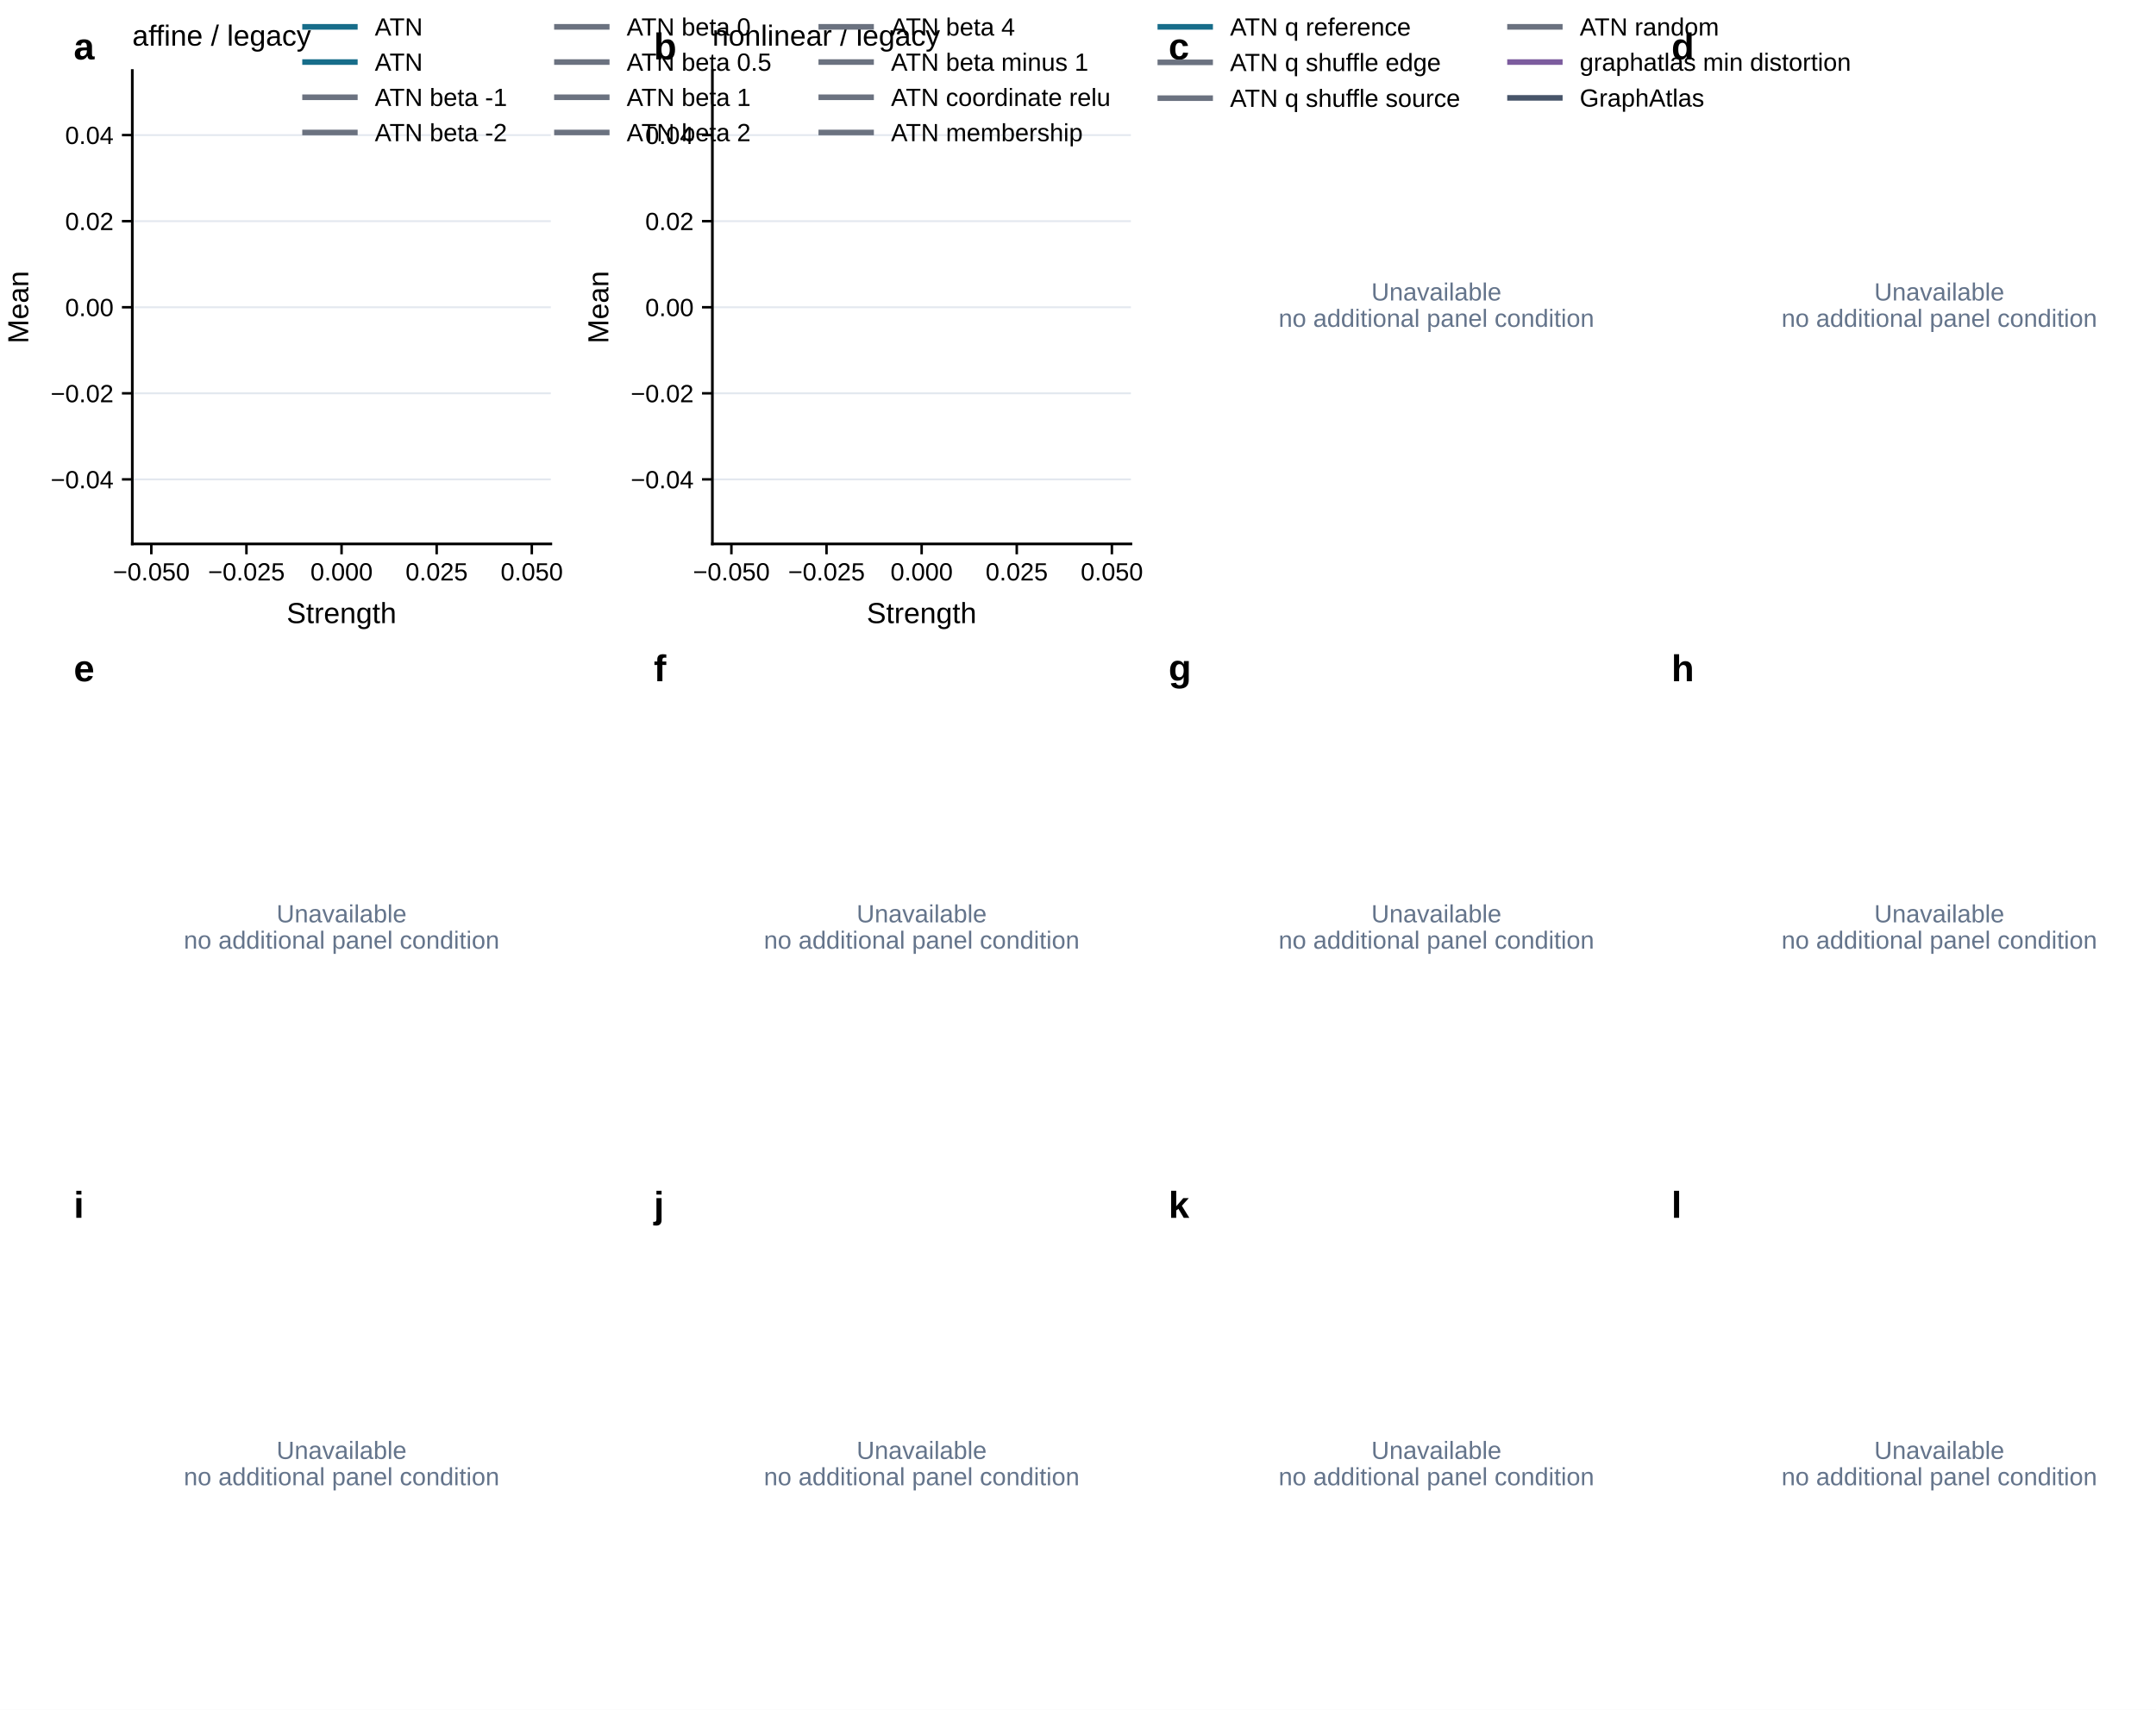
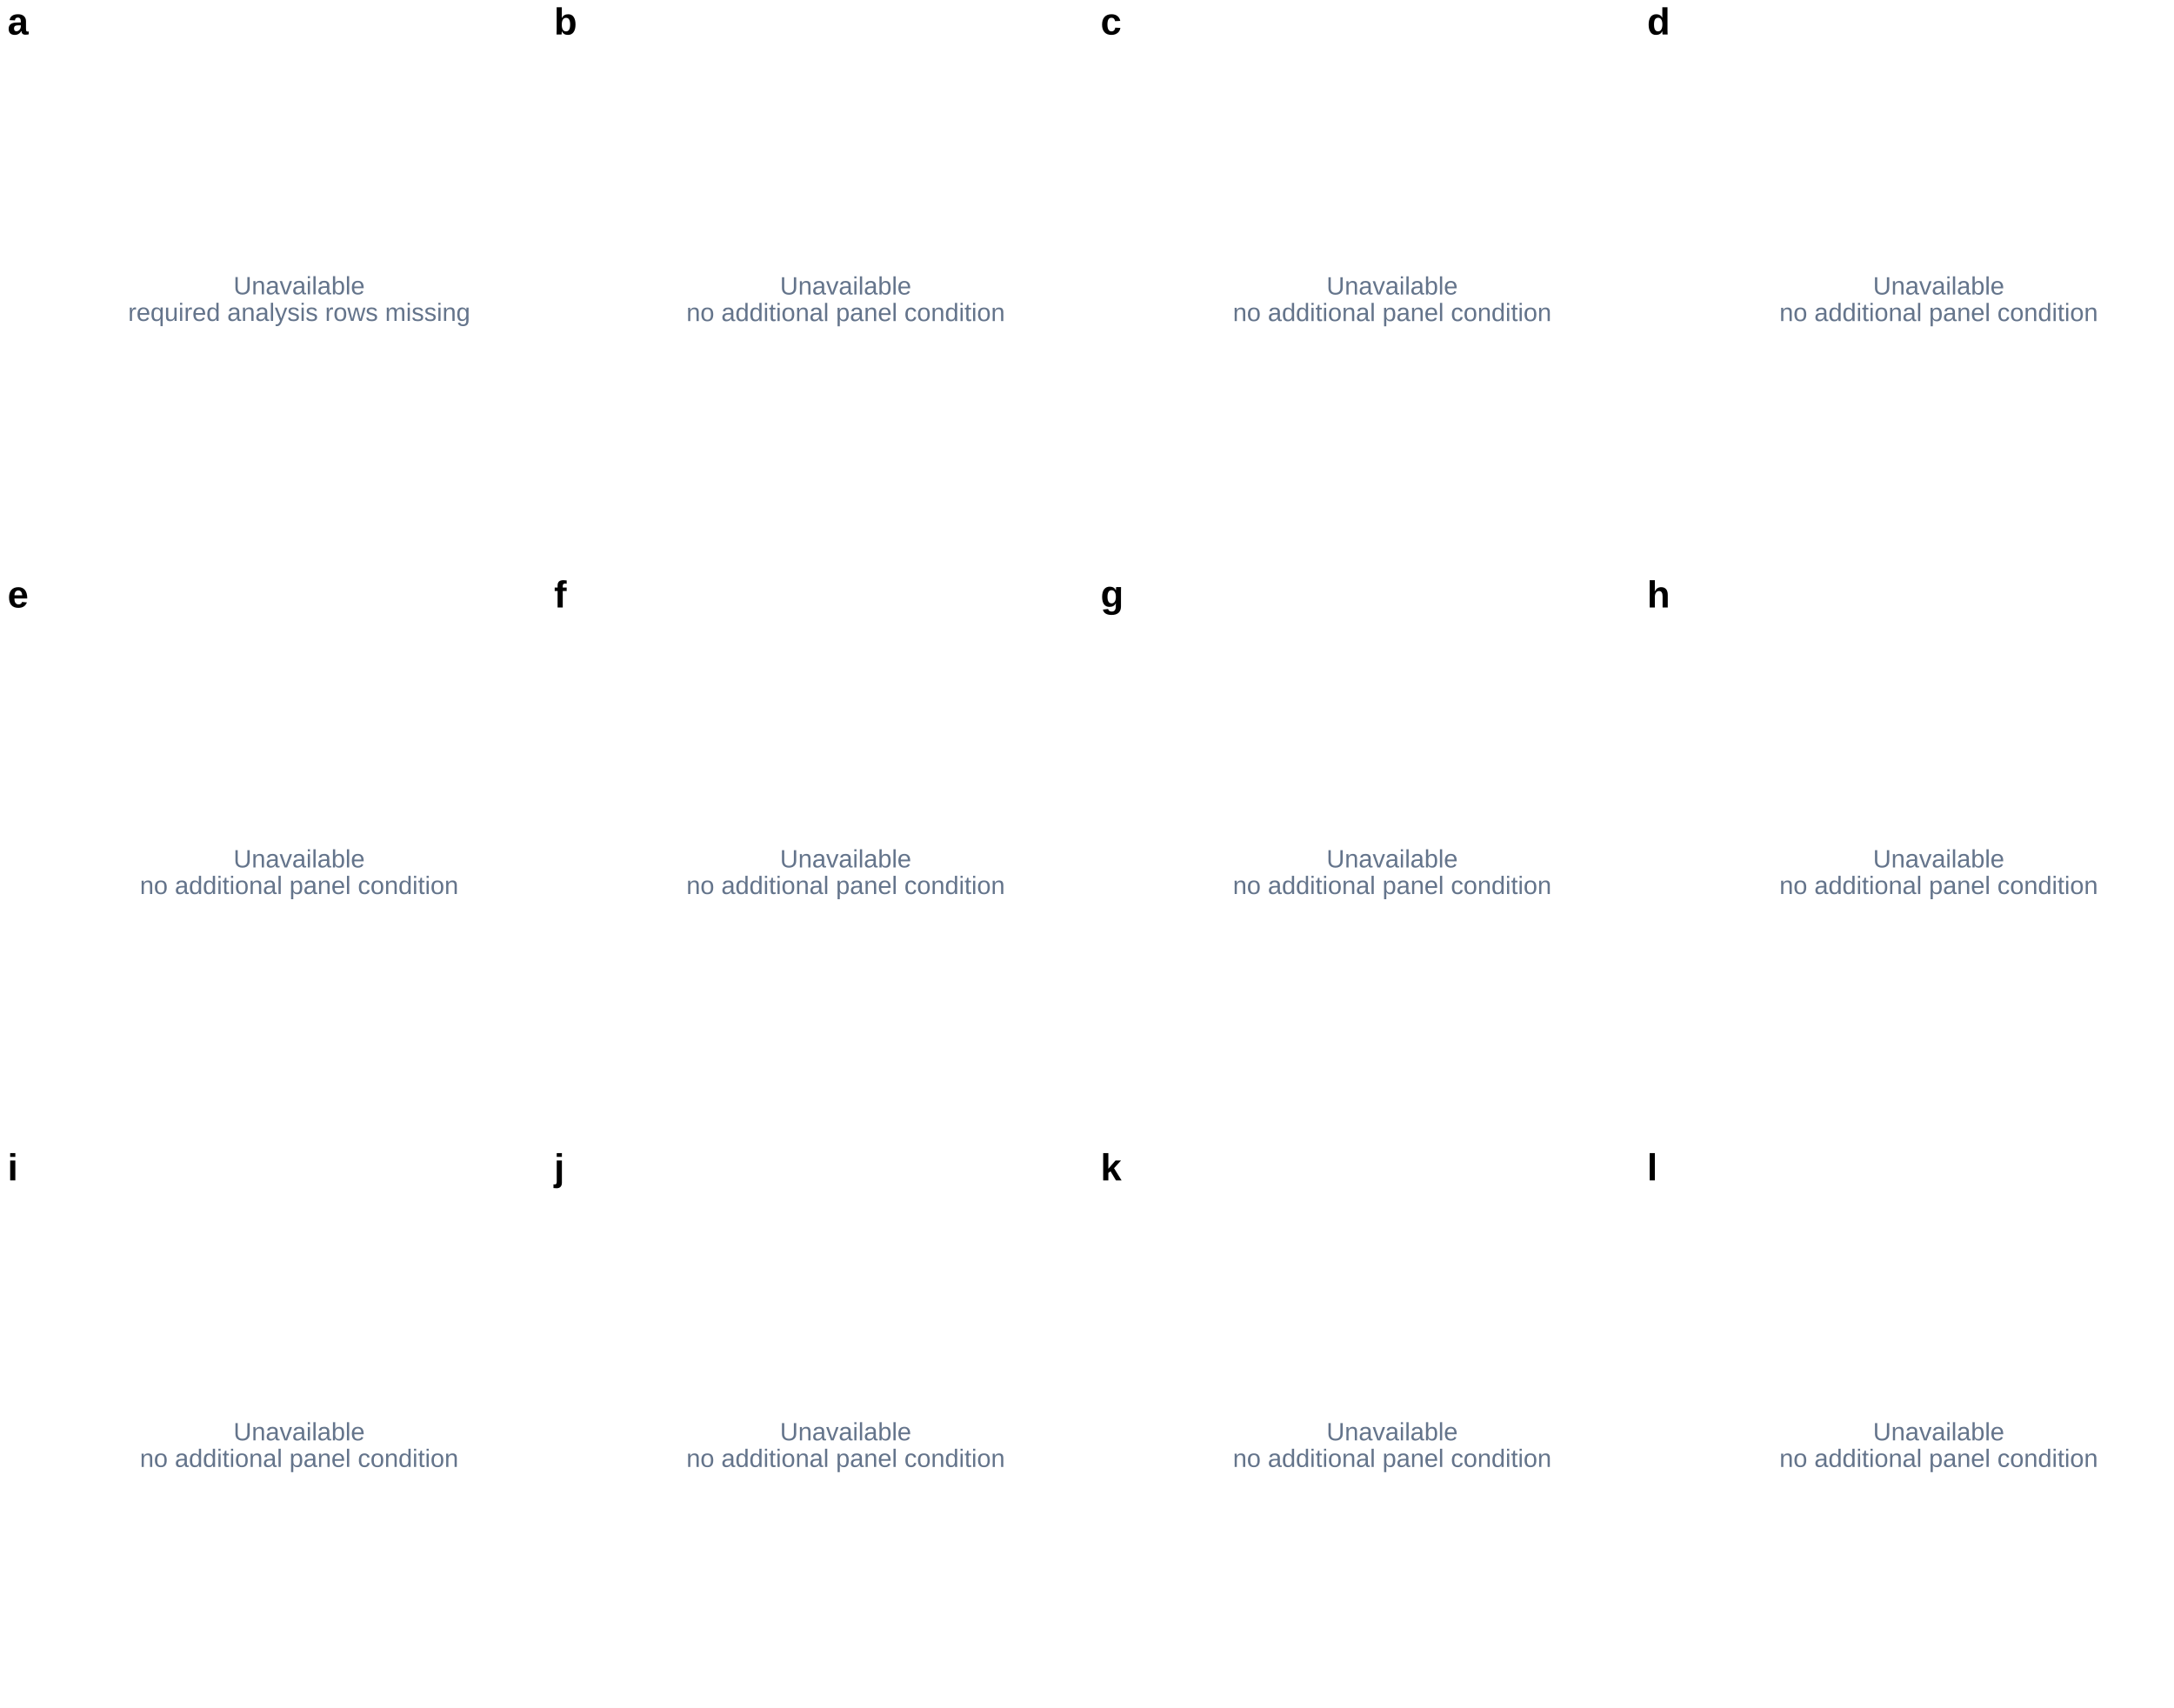
- <svg xmlns="http://www.w3.org/2000/svg" xmlns:xlink="http://www.w3.org/1999/xlink" width="519.6pt" height="412.104pt" viewBox="0 0 519.6 412.104" version="1.1">
+ <svg xmlns="http://www.w3.org/2000/svg" width="519.124pt" height="407.805pt" viewBox="0 0 519.124 407.805" version="1.1">
  <defs>
    <style type="text/css">*{stroke-linejoin: round; stroke-linecap: butt}</style>
  </defs>
  <g id="figure_1">
    <g id="patch_1">
-       <path d="M 0 412.104  L 519.6 412.104  L 519.6 0  L 0 0  z " style="fill: #ffffff" />
+       <path d="M 0 407.805  L 519.124 407.805  L 519.124 0  L 0 0  z " style="fill: #ffffff" />
    </g>
    <g id="axes_1">
-       <g id="patch_2">
-         <path d="M 31.883 131.1  L 132.748 131.1  L 132.748 17  L 31.883 17  z " style="fill: #ffffff" />
+       <g id="text_1">
+         <text style="font-weight: 700; font-size: 9px; font-family: 'Arial', 'Helvetica', 'DejaVu Sans', sans-serif; text-anchor: start" x="1.8" y="8.242" transform="rotate(-0 1.8 8.242031)">a</text>
      </g>
-       <g id="matplotlib.axis_1">
-         <g id="xtick_1">
-           <g id="line2d_1">
-             <defs>
-               <path id="mcc2a33073a" d="M 0 0  L 0 2.5  " style="stroke: #000000; stroke-width: 0.6" />
-             </defs>
-             <g>
-               <use xlink:href="#mcc2a33073a" x="36.467" y="131.1" style="stroke: #000000; stroke-width: 0.6" />
-             </g>
-           </g>
-           <g id="text_1">
-             <text style="font-size: 6px; font-family: 'Arial', 'Helvetica', 'DejaVu Sans', sans-serif; text-anchor: middle" x="36.467" y="139.895" transform="rotate(-0 36.46743 139.8947)">−0.050</text>
-           </g>
-         </g>
-         <g id="xtick_2">
-           <g id="line2d_2">
-             <g>
-               <use xlink:href="#mcc2a33073a" x="59.391" y="131.1" style="stroke: #000000; stroke-width: 0.6" />
-             </g>
-           </g>
-           <g id="text_2">
-             <text style="font-size: 6px; font-family: 'Arial', 'Helvetica', 'DejaVu Sans', sans-serif; text-anchor: middle" x="59.391" y="139.895" transform="rotate(-0 59.39131 139.8947)">−0.025</text>
-           </g>
-         </g>
-         <g id="xtick_3">
-           <g id="line2d_3">
-             <g>
-               <use xlink:href="#mcc2a33073a" x="82.315" y="131.1" style="stroke: #000000; stroke-width: 0.6" />
-             </g>
-           </g>
-           <g id="text_3">
-             <text style="font-size: 6px; font-family: 'Arial', 'Helvetica', 'DejaVu Sans', sans-serif; text-anchor: middle" x="82.315" y="139.895" transform="rotate(-0 82.31518 139.8947)">0.000</text>
-           </g>
-         </g>
-         <g id="xtick_4">
-           <g id="line2d_4">
-             <g>
-               <use xlink:href="#mcc2a33073a" x="105.239" y="131.1" style="stroke: #000000; stroke-width: 0.6" />
-             </g>
-           </g>
-           <g id="text_4">
-             <text style="font-size: 6px; font-family: 'Arial', 'Helvetica', 'DejaVu Sans', sans-serif; text-anchor: middle" x="105.239" y="139.895" transform="rotate(-0 105.2391 139.8947)">0.025</text>
-           </g>
-         </g>
-         <g id="xtick_5">
-           <g id="line2d_5">
-             <g>
-               <use xlink:href="#mcc2a33073a" x="128.163" y="131.1" style="stroke: #000000; stroke-width: 0.6" />
-             </g>
-           </g>
-           <g id="text_5">
-             <text style="font-size: 6px; font-family: 'Arial', 'Helvetica', 'DejaVu Sans', sans-serif; text-anchor: middle" x="128.163" y="139.895" transform="rotate(-0 128.1629 139.8947)">0.050</text>
-           </g>
-         </g>
-         <g id="text_6">
-           <text style="font-size: 7px; font-family: 'Arial', 'Helvetica', 'DejaVu Sans', sans-serif; text-anchor: middle" x="82.315" y="150.183" transform="rotate(-0 82.31518 150.1829)">Strength</text>
-         </g>
-       </g>
-       <g id="matplotlib.axis_2">
-         <g id="ytick_1">
-           <g id="line2d_6">
-             <path d="M 31.883 115.541  L 132.748 115.541  " clip-path="url(#p9c58649fea)" style="fill: none; stroke: #cbd5e1; stroke-opacity: 0.55; stroke-width: 0.45; stroke-linecap: square" />
-           </g>
-           <g id="line2d_7">
-             <defs>
-               <path id="m55f95c8fc1" d="M 0 0  L -2.5 0  " style="stroke: #000000; stroke-width: 0.6" />
-             </defs>
-             <g>
-               <use xlink:href="#m55f95c8fc1" x="31.883" y="115.541" style="stroke: #000000; stroke-width: 0.6" />
-             </g>
-           </g>
-           <g id="text_7">
-             <text style="font-size: 6px; font-family: 'Arial', 'Helvetica', 'DejaVu Sans', sans-serif; text-anchor: end" x="27.383" y="117.688" transform="rotate(-0 27.38266 117.6882)">−0.04</text>
-           </g>
-         </g>
-         <g id="ytick_2">
-           <g id="line2d_8">
-             <path d="M 31.883 94.795  L 132.748 94.795  " clip-path="url(#p9c58649fea)" style="fill: none; stroke: #cbd5e1; stroke-opacity: 0.55; stroke-width: 0.45; stroke-linecap: square" />
-           </g>
-           <g id="line2d_9">
-             <g>
-               <use xlink:href="#m55f95c8fc1" x="31.883" y="94.795" style="stroke: #000000; stroke-width: 0.6" />
-             </g>
-           </g>
-           <g id="text_8">
-             <text style="font-size: 6px; font-family: 'Arial', 'Helvetica', 'DejaVu Sans', sans-serif; text-anchor: end" x="27.383" y="96.943" transform="rotate(-0 27.38266 96.94278)">−0.02</text>
-           </g>
-         </g>
-         <g id="ytick_3">
-           <g id="line2d_10">
-             <path d="M 31.883 74.05  L 132.748 74.05  " clip-path="url(#p9c58649fea)" style="fill: none; stroke: #cbd5e1; stroke-opacity: 0.55; stroke-width: 0.45; stroke-linecap: square" />
-           </g>
-           <g id="line2d_11">
-             <g>
-               <use xlink:href="#m55f95c8fc1" x="31.883" y="74.05" style="stroke: #000000; stroke-width: 0.6" />
-             </g>
-           </g>
-           <g id="text_9">
-             <text style="font-size: 6px; font-family: 'Arial', 'Helvetica', 'DejaVu Sans', sans-serif; text-anchor: end" x="27.383" y="76.197" transform="rotate(-0 27.38266 76.19734)">0.00</text>
-           </g>
-         </g>
-         <g id="ytick_4">
-           <g id="line2d_12">
-             <path d="M 31.883 53.305  L 132.748 53.305  " clip-path="url(#p9c58649fea)" style="fill: none; stroke: #cbd5e1; stroke-opacity: 0.55; stroke-width: 0.45; stroke-linecap: square" />
-           </g>
-           <g id="line2d_13">
-             <g>
-               <use xlink:href="#m55f95c8fc1" x="31.883" y="53.305" style="stroke: #000000; stroke-width: 0.6" />
-             </g>
-           </g>
-           <g id="text_10">
-             <text style="font-size: 6px; font-family: 'Arial', 'Helvetica', 'DejaVu Sans', sans-serif; text-anchor: end" x="27.383" y="55.452" transform="rotate(-0 27.38266 55.45189)">0.02</text>
-           </g>
-         </g>
-         <g id="ytick_5">
-           <g id="line2d_14">
-             <path d="M 31.883 32.559  L 132.748 32.559  " clip-path="url(#p9c58649fea)" style="fill: none; stroke: #cbd5e1; stroke-opacity: 0.55; stroke-width: 0.45; stroke-linecap: square" />
-           </g>
-           <g id="line2d_15">
-             <g>
-               <use xlink:href="#m55f95c8fc1" x="31.883" y="32.559" style="stroke: #000000; stroke-width: 0.6" />
-             </g>
-           </g>
-           <g id="text_11">
-             <text style="font-size: 6px; font-family: 'Arial', 'Helvetica', 'DejaVu Sans', sans-serif; text-anchor: end" x="27.383" y="34.706" transform="rotate(-0 27.38266 34.70645)">0.04</text>
-           </g>
-         </g>
-         <g id="text_12">
-           <text style="font-size: 7px; font-family: 'Arial', 'Helvetica', 'DejaVu Sans', sans-serif; text-anchor: middle" x="6.81" y="74.05" transform="rotate(-90 6.810469 74.04999)">Mean</text>
-         </g>
-       </g>
-       <g id="line2d_16" />
-       <g id="line2d_17" />
-       <g id="line2d_18" />
-       <g id="line2d_19" />
-       <g id="line2d_20" />
-       <g id="line2d_21" />
-       <g id="line2d_22" />
-       <g id="line2d_23" />
-       <g id="line2d_24" />
-       <g id="line2d_25" />
-       <g id="line2d_26" />
-       <g id="line2d_27" />
-       <g id="line2d_28" />
-       <g id="line2d_29" />
-       <g id="line2d_30" />
-       <g id="line2d_31" />
-       <g id="line2d_32" />
-       <g id="line2d_33" />
-       <g id="patch_3">
-         <path d="M 31.883 131.1  L 31.883 17  " style="fill: none; stroke: #000000; stroke-width: 0.65; stroke-linejoin: miter; stroke-linecap: square" />
-       </g>
-       <g id="patch_4">
-         <path d="M 31.883 131.1  L 132.748 131.1  " style="fill: none; stroke: #000000; stroke-width: 0.65; stroke-linejoin: miter; stroke-linecap: square" />
-       </g>
-       <g id="text_13">
-         <text style="font-weight: 700; font-size: 9px; font-family: 'Arial', 'Helvetica', 'DejaVu Sans', sans-serif; text-anchor: start" x="17.762" y="14.314" transform="rotate(-0 17.76155 14.31406)">a</text>
-       </g>
-       <g id="text_14">
-         <text style="font-size: 7px; font-family: 'Arial', 'Helvetica', 'DejaVu Sans', sans-serif; text-anchor: start" x="31.883" y="11" transform="rotate(-0 31.88266 11.00002)">affine / legacy</text>
+       <g id="text_2">
+         <text style="font-size: 6px; font-family: 'Arial', 'Helvetica', 'DejaVu Sans', sans-serif; fill: #64748b" transform="translate(55.75179 70.28251)">Unavailable</text>
+         <text style="font-size: 6px; font-family: 'Arial', 'Helvetica', 'DejaVu Sans', sans-serif; fill: #64748b" transform="translate(30.58132 76.62863)">required analysis rows missing</text>
      </g>
    </g>
    <g id="axes_2">
-       <g id="patch_5">
-         <path d="M 171.684 131.1  L 272.549 131.1  L 272.549 17  L 171.684 17  z " style="fill: #ffffff" />
+       <g id="text_3">
+         <text style="font-weight: 700; font-size: 9px; font-family: 'Arial', 'Helvetica', 'DejaVu Sans', sans-serif; text-anchor: start" x="132.3" y="8.242" transform="rotate(-0 132.3 8.242031)">b</text>
      </g>
-       <g id="matplotlib.axis_3">
-         <g id="xtick_6">
-           <g id="line2d_34">
-             <g>
-               <use xlink:href="#mcc2a33073a" x="176.268" y="131.1" style="stroke: #000000; stroke-width: 0.6" />
-             </g>
-           </g>
-           <g id="text_15">
-             <text style="font-size: 6px; font-family: 'Arial', 'Helvetica', 'DejaVu Sans', sans-serif; text-anchor: middle" x="176.268" y="139.895" transform="rotate(-0 176.2685 139.8947)">−0.050</text>
-           </g>
-         </g>
-         <g id="xtick_7">
-           <g id="line2d_35">
-             <g>
-               <use xlink:href="#mcc2a33073a" x="199.192" y="131.1" style="stroke: #000000; stroke-width: 0.6" />
-             </g>
-           </g>
-           <g id="text_16">
-             <text style="font-size: 6px; font-family: 'Arial', 'Helvetica', 'DejaVu Sans', sans-serif; text-anchor: middle" x="199.192" y="139.895" transform="rotate(-0 199.1923 139.8947)">−0.025</text>
-           </g>
-         </g>
-         <g id="xtick_8">
-           <g id="line2d_36">
-             <g>
-               <use xlink:href="#mcc2a33073a" x="222.116" y="131.1" style="stroke: #000000; stroke-width: 0.6" />
-             </g>
-           </g>
-           <g id="text_17">
-             <text style="font-size: 6px; font-family: 'Arial', 'Helvetica', 'DejaVu Sans', sans-serif; text-anchor: middle" x="222.116" y="139.895" transform="rotate(-0 222.1162 139.8947)">0.000</text>
-           </g>
-         </g>
-         <g id="xtick_9">
-           <g id="line2d_37">
-             <g>
-               <use xlink:href="#mcc2a33073a" x="245.04" y="131.1" style="stroke: #000000; stroke-width: 0.6" />
-             </g>
-           </g>
-           <g id="text_18">
-             <text style="font-size: 6px; font-family: 'Arial', 'Helvetica', 'DejaVu Sans', sans-serif; text-anchor: middle" x="245.04" y="139.895" transform="rotate(-0 245.0401 139.8947)">0.025</text>
-           </g>
-         </g>
-         <g id="xtick_10">
-           <g id="line2d_38">
-             <g>
-               <use xlink:href="#mcc2a33073a" x="267.964" y="131.1" style="stroke: #000000; stroke-width: 0.6" />
-             </g>
-           </g>
-           <g id="text_19">
-             <text style="font-size: 6px; font-family: 'Arial', 'Helvetica', 'DejaVu Sans', sans-serif; text-anchor: middle" x="267.964" y="139.895" transform="rotate(-0 267.964 139.8947)">0.050</text>
-           </g>
-         </g>
-         <g id="text_20">
-           <text style="font-size: 7px; font-family: 'Arial', 'Helvetica', 'DejaVu Sans', sans-serif; text-anchor: middle" x="222.116" y="150.183" transform="rotate(-0 222.1162 150.1829)">Strength</text>
-         </g>
-       </g>
-       <g id="matplotlib.axis_4">
-         <g id="ytick_6">
-           <g id="line2d_39">
-             <path d="M 171.684 115.541  L 272.549 115.541  " clip-path="url(#p9a1e653f64)" style="fill: none; stroke: #cbd5e1; stroke-opacity: 0.55; stroke-width: 0.45; stroke-linecap: square" />
-           </g>
-           <g id="line2d_40">
-             <g>
-               <use xlink:href="#m55f95c8fc1" x="171.684" y="115.541" style="stroke: #000000; stroke-width: 0.6" />
-             </g>
-           </g>
-           <g id="text_21">
-             <text style="font-size: 6px; font-family: 'Arial', 'Helvetica', 'DejaVu Sans', sans-serif; text-anchor: end" x="167.184" y="117.688" transform="rotate(-0 167.1837 117.6882)">−0.04</text>
-           </g>
-         </g>
-         <g id="ytick_7">
-           <g id="line2d_41">
-             <path d="M 171.684 94.795  L 272.549 94.795  " clip-path="url(#p9a1e653f64)" style="fill: none; stroke: #cbd5e1; stroke-opacity: 0.55; stroke-width: 0.45; stroke-linecap: square" />
-           </g>
-           <g id="line2d_42">
-             <g>
-               <use xlink:href="#m55f95c8fc1" x="171.684" y="94.795" style="stroke: #000000; stroke-width: 0.6" />
-             </g>
-           </g>
-           <g id="text_22">
-             <text style="font-size: 6px; font-family: 'Arial', 'Helvetica', 'DejaVu Sans', sans-serif; text-anchor: end" x="167.184" y="96.943" transform="rotate(-0 167.1837 96.94278)">−0.02</text>
-           </g>
-         </g>
-         <g id="ytick_8">
-           <g id="line2d_43">
-             <path d="M 171.684 74.05  L 272.549 74.05  " clip-path="url(#p9a1e653f64)" style="fill: none; stroke: #cbd5e1; stroke-opacity: 0.55; stroke-width: 0.45; stroke-linecap: square" />
-           </g>
-           <g id="line2d_44">
-             <g>
-               <use xlink:href="#m55f95c8fc1" x="171.684" y="74.05" style="stroke: #000000; stroke-width: 0.6" />
-             </g>
-           </g>
-           <g id="text_23">
-             <text style="font-size: 6px; font-family: 'Arial', 'Helvetica', 'DejaVu Sans', sans-serif; text-anchor: end" x="167.184" y="76.197" transform="rotate(-0 167.1837 76.19734)">0.00</text>
-           </g>
-         </g>
-         <g id="ytick_9">
-           <g id="line2d_45">
-             <path d="M 171.684 53.305  L 272.549 53.305  " clip-path="url(#p9a1e653f64)" style="fill: none; stroke: #cbd5e1; stroke-opacity: 0.55; stroke-width: 0.45; stroke-linecap: square" />
-           </g>
-           <g id="line2d_46">
-             <g>
-               <use xlink:href="#m55f95c8fc1" x="171.684" y="53.305" style="stroke: #000000; stroke-width: 0.6" />
-             </g>
-           </g>
-           <g id="text_24">
-             <text style="font-size: 6px; font-family: 'Arial', 'Helvetica', 'DejaVu Sans', sans-serif; text-anchor: end" x="167.184" y="55.452" transform="rotate(-0 167.1837 55.45189)">0.02</text>
-           </g>
-         </g>
-         <g id="ytick_10">
-           <g id="line2d_47">
-             <path d="M 171.684 32.559  L 272.549 32.559  " clip-path="url(#p9a1e653f64)" style="fill: none; stroke: #cbd5e1; stroke-opacity: 0.55; stroke-width: 0.45; stroke-linecap: square" />
-           </g>
-           <g id="line2d_48">
-             <g>
-               <use xlink:href="#m55f95c8fc1" x="171.684" y="32.559" style="stroke: #000000; stroke-width: 0.6" />
-             </g>
-           </g>
-           <g id="text_25">
-             <text style="font-size: 6px; font-family: 'Arial', 'Helvetica', 'DejaVu Sans', sans-serif; text-anchor: end" x="167.184" y="34.706" transform="rotate(-0 167.1837 34.70645)">0.04</text>
-           </g>
-         </g>
-         <g id="text_26">
-           <text style="font-size: 7px; font-family: 'Arial', 'Helvetica', 'DejaVu Sans', sans-serif; text-anchor: middle" x="146.612" y="74.05" transform="rotate(-90 146.6115 74.04999)">Mean</text>
-         </g>
-       </g>
-       <g id="line2d_49" />
-       <g id="line2d_50" />
-       <g id="line2d_51" />
-       <g id="line2d_52" />
-       <g id="line2d_53" />
-       <g id="line2d_54" />
-       <g id="line2d_55" />
-       <g id="line2d_56" />
-       <g id="line2d_57" />
-       <g id="line2d_58" />
-       <g id="line2d_59" />
-       <g id="line2d_60" />
-       <g id="line2d_61" />
-       <g id="line2d_62" />
-       <g id="line2d_63" />
-       <g id="line2d_64" />
-       <g id="line2d_65" />
-       <g id="line2d_66" />
-       <g id="patch_6">
-         <path d="M 171.684 131.1  L 171.684 17  " style="fill: none; stroke: #000000; stroke-width: 0.65; stroke-linejoin: miter; stroke-linecap: square" />
-       </g>
-       <g id="patch_7">
-         <path d="M 171.684 131.1  L 272.549 131.1  " style="fill: none; stroke: #000000; stroke-width: 0.65; stroke-linejoin: miter; stroke-linecap: square" />
-       </g>
-       <g id="text_27">
-         <text style="font-weight: 700; font-size: 9px; font-family: 'Arial', 'Helvetica', 'DejaVu Sans', sans-serif; text-anchor: start" x="157.563" y="14.314" transform="rotate(-0 157.5626 14.31406)">b</text>
-       </g>
-       <g id="text_28">
-         <text style="font-size: 7px; font-family: 'Arial', 'Helvetica', 'DejaVu Sans', sans-serif; text-anchor: start" x="171.684" y="11" transform="rotate(-0 171.6837 11.00002)">nonlinear / legacy</text>
+       <g id="text_4">
+         <text style="font-size: 6px; font-family: 'Arial', 'Helvetica', 'DejaVu Sans', sans-serif; fill: #64748b" transform="translate(186.2518 70.31766)">Unavailable</text>
+         <text style="font-size: 6px; font-family: 'Arial', 'Helvetica', 'DejaVu Sans', sans-serif; fill: #64748b" transform="translate(163.9004 76.66379)">no additional panel condition</text>
      </g>
    </g>
    <g id="axes_3">
-       <g id="text_29">
-         <text style="font-weight: 700; font-size: 9px; font-family: 'Arial', 'Helvetica', 'DejaVu Sans', sans-serif; text-anchor: start" x="281.614" y="14.314" transform="rotate(-0 281.6144 14.31406)">c</text>
+       <g id="text_5">
+         <text style="font-weight: 700; font-size: 9px; font-family: 'Arial', 'Helvetica', 'DejaVu Sans', sans-serif; text-anchor: start" x="262.8" y="8.242" transform="rotate(-0 262.8 8.242031)">c</text>
      </g>
-       <g id="text_30">
-         <text style="font-size: 6px; font-family: 'Arial', 'Helvetica', 'DejaVu Sans', sans-serif; fill: #64748b" transform="translate(330.4921 72.42803)">Unavailable</text>
-         <text style="font-size: 6px; font-family: 'Arial', 'Helvetica', 'DejaVu Sans', sans-serif; fill: #64748b" transform="translate(308.1407 78.77415)">no additional panel condition</text>
+       <g id="text_6">
+         <text style="font-size: 6px; font-family: 'Arial', 'Helvetica', 'DejaVu Sans', sans-serif; fill: #64748b" transform="translate(316.7518 70.31766)">Unavailable</text>
+         <text style="font-size: 6px; font-family: 'Arial', 'Helvetica', 'DejaVu Sans', sans-serif; fill: #64748b" transform="translate(294.4004 76.66379)">no additional panel condition</text>
      </g>
    </g>
    <g id="axes_4">
-       <g id="text_31">
-         <text style="font-weight: 700; font-size: 9px; font-family: 'Arial', 'Helvetica', 'DejaVu Sans', sans-serif; text-anchor: start" x="402.813" y="14.314" transform="rotate(-0 402.8134 14.31406)">d</text>
+       <g id="text_7">
+         <text style="font-weight: 700; font-size: 9px; font-family: 'Arial', 'Helvetica', 'DejaVu Sans', sans-serif; text-anchor: start" x="393.3" y="8.242" transform="rotate(-0 393.3 8.242031)">d</text>
      </g>
-       <g id="text_32">
-         <text style="font-size: 6px; font-family: 'Arial', 'Helvetica', 'DejaVu Sans', sans-serif; fill: #64748b" transform="translate(451.6911 72.42803)">Unavailable</text>
-         <text style="font-size: 6px; font-family: 'Arial', 'Helvetica', 'DejaVu Sans', sans-serif; fill: #64748b" transform="translate(429.3397 78.77415)">no additional panel condition</text>
+       <g id="text_8">
+         <text style="font-size: 6px; font-family: 'Arial', 'Helvetica', 'DejaVu Sans', sans-serif; fill: #64748b" transform="translate(447.2518 70.31766)">Unavailable</text>
+         <text style="font-size: 6px; font-family: 'Arial', 'Helvetica', 'DejaVu Sans', sans-serif; fill: #64748b" transform="translate(424.9004 76.66379)">no additional panel condition</text>
      </g>
    </g>
    <g id="axes_5">
-       <g id="text_33">
-         <text style="font-weight: 700; font-size: 9px; font-family: 'Arial', 'Helvetica', 'DejaVu Sans', sans-serif; text-anchor: start" x="17.762" y="164.194" transform="rotate(-0 17.76155 164.1941)">e</text>
+       <g id="text_9">
+         <text style="font-weight: 700; font-size: 9px; font-family: 'Arial', 'Helvetica', 'DejaVu Sans', sans-serif; text-anchor: start" x="1.8" y="145.042" transform="rotate(-0 1.8 145.042)">e</text>
      </g>
-       <g id="text_34">
-         <text style="font-size: 6px; font-family: 'Arial', 'Helvetica', 'DejaVu Sans', sans-serif; fill: #64748b" transform="translate(66.63925 222.308)">Unavailable</text>
-         <text style="font-size: 6px; font-family: 'Arial', 'Helvetica', 'DejaVu Sans', sans-serif; fill: #64748b" transform="translate(44.28784 228.6542)">no additional panel condition</text>
+       <g id="text_10">
+         <text style="font-size: 6px; font-family: 'Arial', 'Helvetica', 'DejaVu Sans', sans-serif; fill: #64748b" transform="translate(55.75179 207.1177)">Unavailable</text>
+         <text style="font-size: 6px; font-family: 'Arial', 'Helvetica', 'DejaVu Sans', sans-serif; fill: #64748b" transform="translate(33.40038 213.4638)">no additional panel condition</text>
      </g>
    </g>
    <g id="axes_6">
-       <g id="text_35">
-         <text style="font-weight: 700; font-size: 9px; font-family: 'Arial', 'Helvetica', 'DejaVu Sans', sans-serif; text-anchor: start" x="157.563" y="164.194" transform="rotate(-0 157.5626 164.1941)">f</text>
+       <g id="text_11">
+         <text style="font-weight: 700; font-size: 9px; font-family: 'Arial', 'Helvetica', 'DejaVu Sans', sans-serif; text-anchor: start" x="132.3" y="145.042" transform="rotate(-0 132.3 145.042)">f</text>
      </g>
-       <g id="text_36">
-         <text style="font-size: 6px; font-family: 'Arial', 'Helvetica', 'DejaVu Sans', sans-serif; fill: #64748b" transform="translate(206.4403 222.308)">Unavailable</text>
-         <text style="font-size: 6px; font-family: 'Arial', 'Helvetica', 'DejaVu Sans', sans-serif; fill: #64748b" transform="translate(184.0889 228.6542)">no additional panel condition</text>
+       <g id="text_12">
+         <text style="font-size: 6px; font-family: 'Arial', 'Helvetica', 'DejaVu Sans', sans-serif; fill: #64748b" transform="translate(186.2518 207.1177)">Unavailable</text>
+         <text style="font-size: 6px; font-family: 'Arial', 'Helvetica', 'DejaVu Sans', sans-serif; fill: #64748b" transform="translate(163.9004 213.4638)">no additional panel condition</text>
      </g>
    </g>
    <g id="axes_7">
-       <g id="text_37">
-         <text style="font-weight: 700; font-size: 9px; font-family: 'Arial', 'Helvetica', 'DejaVu Sans', sans-serif; text-anchor: start" x="281.614" y="164.076" transform="rotate(-0 281.6144 164.076)">g</text>
+       <g id="text_13">
+         <text style="font-weight: 700; font-size: 9px; font-family: 'Arial', 'Helvetica', 'DejaVu Sans', sans-serif; text-anchor: start" x="262.8" y="144.924" transform="rotate(-0 262.8 144.9239)">g</text>
      </g>
-       <g id="text_38">
-         <text style="font-size: 6px; font-family: 'Arial', 'Helvetica', 'DejaVu Sans', sans-serif; fill: #64748b" transform="translate(330.4921 222.308)">Unavailable</text>
-         <text style="font-size: 6px; font-family: 'Arial', 'Helvetica', 'DejaVu Sans', sans-serif; fill: #64748b" transform="translate(308.1407 228.6542)">no additional panel condition</text>
+       <g id="text_14">
+         <text style="font-size: 6px; font-family: 'Arial', 'Helvetica', 'DejaVu Sans', sans-serif; fill: #64748b" transform="translate(316.7518 207.1177)">Unavailable</text>
+         <text style="font-size: 6px; font-family: 'Arial', 'Helvetica', 'DejaVu Sans', sans-serif; fill: #64748b" transform="translate(294.4004 213.4638)">no additional panel condition</text>
      </g>
    </g>
    <g id="axes_8">
-       <g id="text_39">
-         <text style="font-weight: 700; font-size: 9px; font-family: 'Arial', 'Helvetica', 'DejaVu Sans', sans-serif; text-anchor: start" x="402.813" y="164.194" transform="rotate(-0 402.8134 164.1941)">h</text>
+       <g id="text_15">
+         <text style="font-weight: 700; font-size: 9px; font-family: 'Arial', 'Helvetica', 'DejaVu Sans', sans-serif; text-anchor: start" x="393.3" y="145.042" transform="rotate(-0 393.3 145.042)">h</text>
      </g>
-       <g id="text_40">
-         <text style="font-size: 6px; font-family: 'Arial', 'Helvetica', 'DejaVu Sans', sans-serif; fill: #64748b" transform="translate(451.6911 222.308)">Unavailable</text>
-         <text style="font-size: 6px; font-family: 'Arial', 'Helvetica', 'DejaVu Sans', sans-serif; fill: #64748b" transform="translate(429.3397 228.6542)">no additional panel condition</text>
+       <g id="text_16">
+         <text style="font-size: 6px; font-family: 'Arial', 'Helvetica', 'DejaVu Sans', sans-serif; fill: #64748b" transform="translate(447.2518 207.1177)">Unavailable</text>
+         <text style="font-size: 6px; font-family: 'Arial', 'Helvetica', 'DejaVu Sans', sans-serif; fill: #64748b" transform="translate(424.9004 213.4638)">no additional panel condition</text>
      </g>
    </g>
    <g id="axes_9">
-       <g id="text_41">
-         <text style="font-weight: 700; font-size: 9px; font-family: 'Arial', 'Helvetica', 'DejaVu Sans', sans-serif; text-anchor: start" x="17.762" y="293.518" transform="rotate(-0 17.76155 293.5179)">i</text>
+       <g id="text_17">
+         <text style="font-weight: 700; font-size: 9px; font-family: 'Arial', 'Helvetica', 'DejaVu Sans', sans-serif; text-anchor: start" x="1.8" y="281.842" transform="rotate(-0 1.8 281.842)">i</text>
      </g>
-       <g id="text_42">
-         <text style="font-size: 6px; font-family: 'Arial', 'Helvetica', 'DejaVu Sans', sans-serif; fill: #64748b" transform="translate(66.63925 351.6318)">Unavailable</text>
-         <text style="font-size: 6px; font-family: 'Arial', 'Helvetica', 'DejaVu Sans', sans-serif; fill: #64748b" transform="translate(44.28784 357.9779)">no additional panel condition</text>
+       <g id="text_18">
+         <text style="font-size: 6px; font-family: 'Arial', 'Helvetica', 'DejaVu Sans', sans-serif; fill: #64748b" transform="translate(55.75179 343.9177)">Unavailable</text>
+         <text style="font-size: 6px; font-family: 'Arial', 'Helvetica', 'DejaVu Sans', sans-serif; fill: #64748b" transform="translate(33.40038 350.2638)">no additional panel condition</text>
      </g>
    </g>
    <g id="axes_10">
-       <g id="text_43">
-         <text style="font-weight: 700; font-size: 9px; font-family: 'Arial', 'Helvetica', 'DejaVu Sans', sans-serif; text-anchor: start" x="157.563" y="293.518" transform="rotate(-0 157.5626 293.5179)">j</text>
+       <g id="text_19">
+         <text style="font-weight: 700; font-size: 9px; font-family: 'Arial', 'Helvetica', 'DejaVu Sans', sans-serif; text-anchor: start" x="132.3" y="281.842" transform="rotate(-0 132.3 281.842)">j</text>
      </g>
-       <g id="text_44">
-         <text style="font-size: 6px; font-family: 'Arial', 'Helvetica', 'DejaVu Sans', sans-serif; fill: #64748b" transform="translate(206.4403 351.6318)">Unavailable</text>
-         <text style="font-size: 6px; font-family: 'Arial', 'Helvetica', 'DejaVu Sans', sans-serif; fill: #64748b" transform="translate(184.0889 357.9779)">no additional panel condition</text>
+       <g id="text_20">
+         <text style="font-size: 6px; font-family: 'Arial', 'Helvetica', 'DejaVu Sans', sans-serif; fill: #64748b" transform="translate(186.2518 343.9177)">Unavailable</text>
+         <text style="font-size: 6px; font-family: 'Arial', 'Helvetica', 'DejaVu Sans', sans-serif; fill: #64748b" transform="translate(163.9004 350.2638)">no additional panel condition</text>
      </g>
    </g>
    <g id="axes_11">
-       <g id="text_45">
-         <text style="font-weight: 700; font-size: 9px; font-family: 'Arial', 'Helvetica', 'DejaVu Sans', sans-serif; text-anchor: start" x="281.614" y="293.518" transform="rotate(-0 281.6144 293.5179)">k</text>
+       <g id="text_21">
+         <text style="font-weight: 700; font-size: 9px; font-family: 'Arial', 'Helvetica', 'DejaVu Sans', sans-serif; text-anchor: start" x="262.8" y="281.842" transform="rotate(-0 262.8 281.842)">k</text>
      </g>
-       <g id="text_46">
-         <text style="font-size: 6px; font-family: 'Arial', 'Helvetica', 'DejaVu Sans', sans-serif; fill: #64748b" transform="translate(330.4921 351.6318)">Unavailable</text>
-         <text style="font-size: 6px; font-family: 'Arial', 'Helvetica', 'DejaVu Sans', sans-serif; fill: #64748b" transform="translate(308.1407 357.9779)">no additional panel condition</text>
+       <g id="text_22">
+         <text style="font-size: 6px; font-family: 'Arial', 'Helvetica', 'DejaVu Sans', sans-serif; fill: #64748b" transform="translate(316.7518 343.9177)">Unavailable</text>
+         <text style="font-size: 6px; font-family: 'Arial', 'Helvetica', 'DejaVu Sans', sans-serif; fill: #64748b" transform="translate(294.4004 350.2638)">no additional panel condition</text>
      </g>
    </g>
    <g id="axes_12">
-       <g id="text_47">
-         <text style="font-weight: 700; font-size: 9px; font-family: 'Arial', 'Helvetica', 'DejaVu Sans', sans-serif; text-anchor: start" x="402.813" y="293.518" transform="rotate(-0 402.8134 293.5179)">l</text>
+       <g id="text_23">
+         <text style="font-weight: 700; font-size: 9px; font-family: 'Arial', 'Helvetica', 'DejaVu Sans', sans-serif; text-anchor: start" x="393.3" y="281.842" transform="rotate(-0 393.3 281.842)">l</text>
      </g>
-       <g id="text_48">
-         <text style="font-size: 6px; font-family: 'Arial', 'Helvetica', 'DejaVu Sans', sans-serif; fill: #64748b" transform="translate(451.6911 351.6318)">Unavailable</text>
-         <text style="font-size: 6px; font-family: 'Arial', 'Helvetica', 'DejaVu Sans', sans-serif; fill: #64748b" transform="translate(429.3397 357.9779)">no additional panel condition</text>
-       </g>
-     </g>
-     <g id="legend_1">
-       <g id="line2d_67">
-         <path d="M 73.52 6.468  L 79.52 6.468  L 85.52 6.468  " style="fill: none; stroke: #176d8a; stroke-width: 1.35; stroke-linecap: square" />
-       </g>
-       <g id="text_49">
-         <text style="font-size: 6px; font-family: 'Arial', 'Helvetica', 'DejaVu Sans', sans-serif; text-anchor: start" x="90.32" y="8.568" transform="rotate(-0 90.32039 8.567813)">ATN</text>
-       </g>
-       <g id="line2d_68">
-         <path d="M 73.52 14.955  L 79.52 14.955  L 85.52 14.955  " style="fill: none; stroke: #176d8a; stroke-width: 1.35; stroke-linecap: square" />
-       </g>
-       <g id="text_50">
-         <text style="font-size: 6px; font-family: 'Arial', 'Helvetica', 'DejaVu Sans', sans-serif; text-anchor: start" x="90.32" y="17.055" transform="rotate(-0 90.32039 17.055)">ATN</text>
-       </g>
-       <g id="line2d_69">
-         <path d="M 73.52 23.442  L 79.52 23.442  L 85.52 23.442  " style="fill: none; stroke: #6b7280; stroke-width: 1.35; stroke-linecap: square" />
-       </g>
-       <g id="text_51">
-         <text style="font-size: 6px; font-family: 'Arial', 'Helvetica', 'DejaVu Sans', sans-serif; text-anchor: start" x="90.32" y="25.542" transform="rotate(-0 90.32039 25.54219)">ATN beta -1</text>
-       </g>
-       <g id="line2d_70">
-         <path d="M 73.52 31.929  L 79.52 31.929  L 85.52 31.929  " style="fill: none; stroke: #6b7280; stroke-width: 1.35; stroke-linecap: square" />
-       </g>
-       <g id="text_52">
-         <text style="font-size: 6px; font-family: 'Arial', 'Helvetica', 'DejaVu Sans', sans-serif; text-anchor: start" x="90.32" y="34.029" transform="rotate(-0 90.32039 34.02938)">ATN beta -2</text>
-       </g>
-       <g id="line2d_71">
-         <path d="M 134.223 6.468  L 140.223 6.468  L 146.223 6.468  " style="fill: none; stroke: #6b7280; stroke-width: 1.35; stroke-linecap: square" />
-       </g>
-       <g id="text_53">
-         <text style="font-size: 6px; font-family: 'Arial', 'Helvetica', 'DejaVu Sans', sans-serif; text-anchor: start" x="151.023" y="8.568" transform="rotate(-0 151.0226 8.567813)">ATN beta 0</text>
-       </g>
-       <g id="line2d_72">
-         <path d="M 134.223 14.955  L 140.223 14.955  L 146.223 14.955  " style="fill: none; stroke: #6b7280; stroke-width: 1.35; stroke-linecap: square" />
-       </g>
-       <g id="text_54">
-         <text style="font-size: 6px; font-family: 'Arial', 'Helvetica', 'DejaVu Sans', sans-serif; text-anchor: start" x="151.023" y="17.055" transform="rotate(-0 151.0226 17.055)">ATN beta 0.5</text>
-       </g>
-       <g id="line2d_73">
-         <path d="M 134.223 23.442  L 140.223 23.442  L 146.223 23.442  " style="fill: none; stroke: #6b7280; stroke-width: 1.35; stroke-linecap: square" />
-       </g>
-       <g id="text_55">
-         <text style="font-size: 6px; font-family: 'Arial', 'Helvetica', 'DejaVu Sans', sans-serif; text-anchor: start" x="151.023" y="25.542" transform="rotate(-0 151.0226 25.54219)">ATN beta 1</text>
-       </g>
-       <g id="line2d_74">
-         <path d="M 134.223 31.929  L 140.223 31.929  L 146.223 31.929  " style="fill: none; stroke: #6b7280; stroke-width: 1.35; stroke-linecap: square" />
-       </g>
-       <g id="text_56">
-         <text style="font-size: 6px; font-family: 'Arial', 'Helvetica', 'DejaVu Sans', sans-serif; text-anchor: start" x="151.023" y="34.029" transform="rotate(-0 151.0226 34.02938)">ATN beta 2</text>
-       </g>
-       <g id="line2d_75">
-         <path d="M 197.93 6.468  L 203.93 6.468  L 209.93 6.468  " style="fill: none; stroke: #6b7280; stroke-width: 1.35; stroke-linecap: square" />
-       </g>
-       <g id="text_57">
-         <text style="font-size: 6px; font-family: 'Arial', 'Helvetica', 'DejaVu Sans', sans-serif; text-anchor: start" x="214.73" y="8.568" transform="rotate(-0 214.7304 8.567813)">ATN beta 4</text>
-       </g>
-       <g id="line2d_76">
-         <path d="M 197.93 14.955  L 203.93 14.955  L 209.93 14.955  " style="fill: none; stroke: #6b7280; stroke-width: 1.35; stroke-linecap: square" />
-       </g>
-       <g id="text_58">
-         <text style="font-size: 6px; font-family: 'Arial', 'Helvetica', 'DejaVu Sans', sans-serif; text-anchor: start" x="214.73" y="17.055" transform="rotate(-0 214.7304 17.055)">ATN beta minus 1</text>
-       </g>
-       <g id="line2d_77">
-         <path d="M 197.93 23.442  L 203.93 23.442  L 209.93 23.442  " style="fill: none; stroke: #6b7280; stroke-width: 1.35; stroke-linecap: square" />
-       </g>
-       <g id="text_59">
-         <text style="font-size: 6px; font-family: 'Arial', 'Helvetica', 'DejaVu Sans', sans-serif; text-anchor: start" x="214.73" y="25.542" transform="rotate(-0 214.7304 25.54219)">ATN coordinate relu</text>
-       </g>
-       <g id="line2d_78">
-         <path d="M 197.93 31.929  L 203.93 31.929  L 209.93 31.929  " style="fill: none; stroke: #6b7280; stroke-width: 1.35; stroke-linecap: square" />
-       </g>
-       <g id="text_60">
-         <text style="font-size: 6px; font-family: 'Arial', 'Helvetica', 'DejaVu Sans', sans-serif; text-anchor: start" x="214.73" y="34.029" transform="rotate(-0 214.7304 34.02938)">ATN membership</text>
-       </g>
-       <g id="line2d_79">
-         <path d="M 279.643 6.468  L 285.643 6.468  L 291.643 6.468  " style="fill: none; stroke: #176d8a; stroke-width: 1.35; stroke-linecap: square" />
-       </g>
-       <g id="text_61">
-         <text style="font-size: 6px; font-family: 'Arial', 'Helvetica', 'DejaVu Sans', sans-serif; text-anchor: start" x="296.443" y="8.568" transform="rotate(-0 296.4429 8.567813)">ATN q reference</text>
-       </g>
-       <g id="line2d_80">
-         <path d="M 279.643 15.028  L 285.643 15.028  L 291.643 15.028  " style="fill: none; stroke: #6b7280; stroke-width: 1.35; stroke-linecap: square" />
-       </g>
-       <g id="text_62">
-         <text style="font-size: 6px; font-family: 'Arial', 'Helvetica', 'DejaVu Sans', sans-serif; text-anchor: start" x="296.443" y="17.128" transform="rotate(-0 296.4429 17.12813)">ATN q shuffle edge</text>
-       </g>
-       <g id="line2d_81">
-         <path d="M 279.643 23.659  L 285.643 23.659  L 291.643 23.659  " style="fill: none; stroke: #6b7280; stroke-width: 1.35; stroke-linecap: square" />
-       </g>
-       <g id="text_63">
-         <text style="font-size: 6px; font-family: 'Arial', 'Helvetica', 'DejaVu Sans', sans-serif; text-anchor: start" x="296.443" y="25.759" transform="rotate(-0 296.4429 25.75875)">ATN q shuffle source</text>
-       </g>
-       <g id="line2d_82">
-         <path d="M 363.917 6.468  L 369.917 6.468  L 375.917 6.468  " style="fill: none; stroke: #6b7280; stroke-width: 1.35; stroke-linecap: square" />
-       </g>
-       <g id="text_64">
-         <text style="font-size: 6px; font-family: 'Arial', 'Helvetica', 'DejaVu Sans', sans-serif; text-anchor: start" x="380.717" y="8.568" transform="rotate(-0 380.7166 8.567813)">ATN random</text>
-       </g>
-       <g id="line2d_83">
-         <path d="M 363.917 14.955  L 369.917 14.955  L 375.917 14.955  " style="fill: none; stroke: #7c5c9e; stroke-width: 1.35; stroke-linecap: square" />
-       </g>
-       <g id="text_65">
-         <text style="font-size: 6px; font-family: 'Arial', 'Helvetica', 'DejaVu Sans', sans-serif; text-anchor: start" x="380.717" y="17.055" transform="rotate(-0 380.7166 17.055)">graphatlas min distortion</text>
-       </g>
-       <g id="line2d_84">
-         <path d="M 363.917 23.586  L 369.917 23.586  L 375.917 23.586  " style="fill: none; stroke: #475569; stroke-width: 1.35; stroke-linecap: square" />
-       </g>
-       <g id="text_66">
-         <text style="font-size: 6px; font-family: 'Arial', 'Helvetica', 'DejaVu Sans', sans-serif; text-anchor: start" x="380.717" y="25.686" transform="rotate(-0 380.7166 25.68563)">GraphAtlas</text>
+       <g id="text_24">
+         <text style="font-size: 6px; font-family: 'Arial', 'Helvetica', 'DejaVu Sans', sans-serif; fill: #64748b" transform="translate(447.2518 343.9177)">Unavailable</text>
+         <text style="font-size: 6px; font-family: 'Arial', 'Helvetica', 'DejaVu Sans', sans-serif; fill: #64748b" transform="translate(424.9004 350.2638)">no additional panel condition</text>
      </g>
    </g>
  </g>
-   <defs>
-     <clipPath id="p9c58649fea">
-       <rect x="31.883" y="17" width="100.865" height="114.1" />
-     </clipPath>
-     <clipPath id="p9a1e653f64">
-       <rect x="171.684" y="17" width="100.865" height="114.1" />
-     </clipPath>
-   </defs>
</svg>
